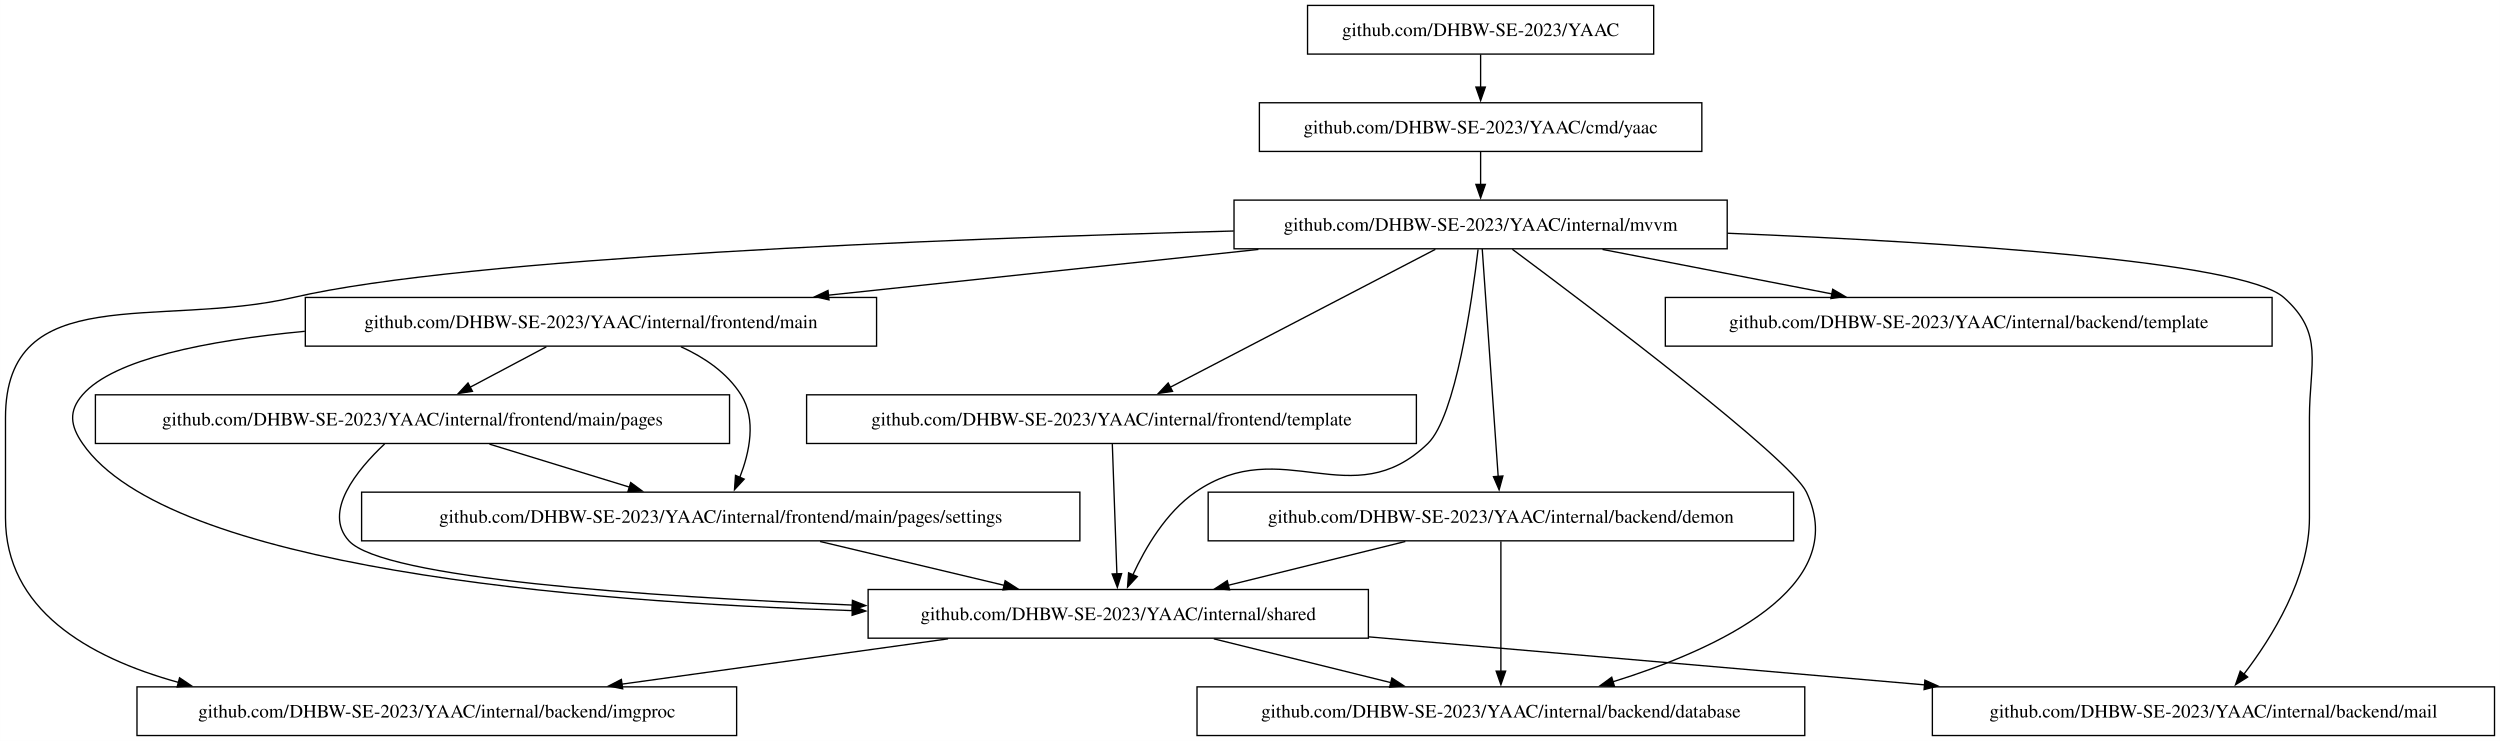
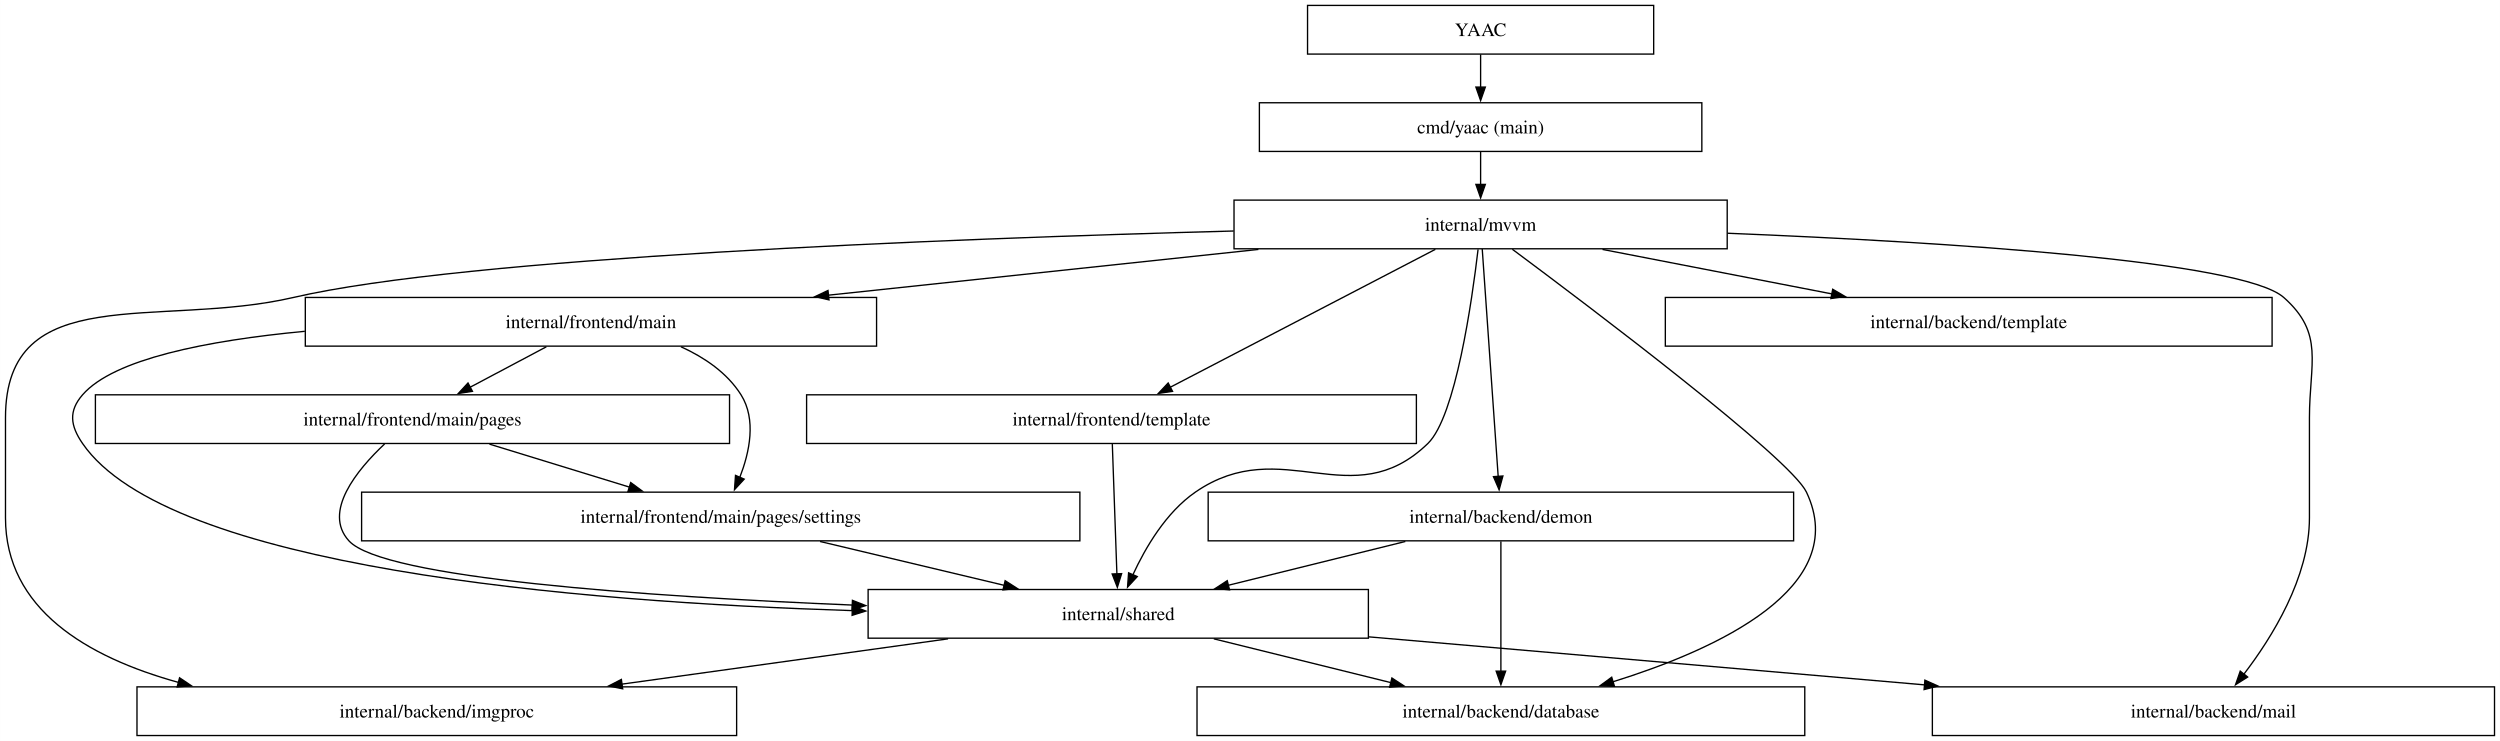
<svg xmlns="http://www.w3.org/2000/svg" width="1849pt" height="548pt" viewBox="0.00 0.00 1848.88 548.00">
  <g id="graph0" class="graph" transform="scale(1 1) rotate(0) translate(4 544)">
    <polygon fill="white" stroke="none" points="-4,4 -4,-544 1844.88,-544 1844.88,4 -4,4" />
    <g id="node1" class="node">
      <polygon fill="none" stroke="black" points="1008,-108 638,-108 638,-72 1008,-72 1008,-108" />
-       <text text-anchor="middle" x="823" y="-85.33" font-family="Times,serif" font-size="14.00">github.com/DHBW-SE-2023/YAAC/internal/shared</text>
+       <text text-anchor="middle" x="823" y="-85.33" font-family="Times,serif" font-size="14.00">internal/shared</text>
    </g>
    <g id="node2" class="node">
      <polygon fill="none" stroke="black" points="540.75,-36 97.25,-36 97.25,0 540.75,0 540.75,-36" />
-       <text text-anchor="middle" x="319" y="-13.32" font-family="Times,serif" font-size="14.00">github.com/DHBW-SE-2023/YAAC/internal/backend/imgproc</text>
+       <text text-anchor="middle" x="319" y="-13.32" font-family="Times,serif" font-size="14.00">internal/backend/imgproc</text>
    </g>
    <g id="edge7" class="edge">
      <path fill="none" stroke="black" d="M697.12,-71.52C623.62,-61.31 530.82,-48.42 455.56,-37.97" />
      <polygon fill="black" stroke="black" points="456.47,-34.56 446.08,-36.65 455.51,-41.49 456.47,-34.56" />
    </g>
    <g id="node5" class="node">
      <polygon fill="none" stroke="black" points="1330.75,-36 881.25,-36 881.25,0 1330.75,0 1330.75,-36" />
-       <text text-anchor="middle" x="1106" y="-13.32" font-family="Times,serif" font-size="14.00">github.com/DHBW-SE-2023/YAAC/internal/backend/database</text>
+       <text text-anchor="middle" x="1106" y="-13.32" font-family="Times,serif" font-size="14.00">internal/backend/database</text>
    </g>
    <g id="edge6" class="edge">
      <path fill="none" stroke="black" d="M893.68,-71.52C933.42,-61.69 983.21,-49.37 1024.58,-39.14" />
      <polygon fill="black" stroke="black" points="1025.39,-42.54 1034.26,-36.75 1023.71,-35.75 1025.39,-42.54" />
    </g>
    <g id="node8" class="node">
      <polygon fill="none" stroke="black" points="1840.88,-36 1425.12,-36 1425.12,0 1840.88,0 1840.88,-36" />
-       <text text-anchor="middle" x="1633" y="-13.32" font-family="Times,serif" font-size="14.00">github.com/DHBW-SE-2023/YAAC/internal/backend/mail</text>
+       <text text-anchor="middle" x="1633" y="-13.32" font-family="Times,serif" font-size="14.00">internal/backend/mail</text>
    </g>
    <g id="edge8" class="edge">
      <path fill="none" stroke="black" d="M1008.32,-72.98C1130.84,-62.4 1291.82,-48.48 1419.67,-37.44" />
      <polygon fill="black" stroke="black" points="1419.59,-40.96 1429.26,-36.61 1418.99,-33.98 1419.59,-40.96" />
    </g>
    <g id="node3" class="node">
      <polygon fill="none" stroke="black" points="644.25,-324 221.75,-324 221.75,-288 644.25,-288 644.25,-324" />
-       <text text-anchor="middle" x="433" y="-301.32" font-family="Times,serif" font-size="14.00">github.com/DHBW-SE-2023/YAAC/internal/frontend/main</text>
+       <text text-anchor="middle" x="433" y="-301.32" font-family="Times,serif" font-size="14.00">internal/frontend/main</text>
    </g>
    <g id="edge3" class="edge">
      <path fill="none" stroke="black" d="M221.38,-298.97C148.8,-292.09 80,-278.47 57,-252 46.51,-239.92 47.94,-229.19 57,-216 120.05,-124.17 421.16,-98.82 626.53,-92.38" />
      <polygon fill="black" stroke="black" points="626.37,-95.88 636.26,-92.08 626.16,-88.89 626.37,-95.88" />
    </g>
    <g id="node9" class="node">
      <polygon fill="none" stroke="black" points="535.5,-252 66.5,-252 66.5,-216 535.5,-216 535.5,-252" />
-       <text text-anchor="middle" x="301" y="-229.32" font-family="Times,serif" font-size="14.00">github.com/DHBW-SE-2023/YAAC/internal/frontend/main/pages</text>
+       <text text-anchor="middle" x="301" y="-229.32" font-family="Times,serif" font-size="14.00">internal/frontend/main/pages</text>
    </g>
    <g id="edge1" class="edge">
      <path fill="none" stroke="black" d="M400.03,-287.52C382.97,-278.47 361.95,-267.32 343.66,-257.62" />
      <polygon fill="black" stroke="black" points="345.36,-254.56 334.89,-252.97 342.08,-260.75 345.36,-254.56" />
    </g>
    <g id="node10" class="node">
      <polygon fill="none" stroke="black" points="794.62,-180 263.38,-180 263.38,-144 794.62,-144 794.62,-180" />
-       <text text-anchor="middle" x="529" y="-157.32" font-family="Times,serif" font-size="14.00">github.com/DHBW-SE-2023/YAAC/internal/frontend/main/pages/settings</text>
+       <text text-anchor="middle" x="529" y="-157.32" font-family="Times,serif" font-size="14.00">internal/frontend/main/pages/settings</text>
    </g>
    <g id="edge2" class="edge">
      <path fill="none" stroke="black" d="M499.56,-287.55C516.98,-279.63 533.75,-268.26 544,-252 555.48,-233.8 550.33,-209.53 543.09,-190.93" />
      <polygon fill="black" stroke="black" points="546.34,-189.64 539.17,-181.84 539.92,-192.41 546.34,-189.64" />
    </g>
    <g id="node4" class="node">
      <polygon fill="none" stroke="black" points="1254.62,-468 927.38,-468 927.38,-432 1254.62,-432 1254.62,-468" />
-       <text text-anchor="middle" x="1091" y="-445.32" font-family="Times,serif" font-size="14.00">github.com/DHBW-SE-2023/YAAC/cmd/yaac</text>
+       <text text-anchor="middle" x="1091" y="-445.32" font-family="Times,serif" font-size="14.00">cmd/yaac (main)</text>
    </g>
    <g id="node13" class="node">
      <polygon fill="none" stroke="black" points="1273.38,-396 908.62,-396 908.62,-360 1273.38,-360 1273.38,-396" />
-       <text text-anchor="middle" x="1091" y="-373.32" font-family="Times,serif" font-size="14.00">github.com/DHBW-SE-2023/YAAC/internal/mvvm</text>
+       <text text-anchor="middle" x="1091" y="-373.32" font-family="Times,serif" font-size="14.00">internal/mvvm</text>
    </g>
    <g id="edge5" class="edge">
      <path fill="none" stroke="black" d="M1091,-431.7C1091,-424.41 1091,-415.73 1091,-407.54" />
      <polygon fill="black" stroke="black" points="1094.5,-407.62 1091,-397.62 1087.5,-407.62 1094.5,-407.62" />
    </g>
    <g id="node6" class="node">
      <polygon fill="none" stroke="black" points="1676.38,-324 1227.62,-324 1227.62,-288 1676.38,-288 1676.38,-324" />
-       <text text-anchor="middle" x="1452" y="-301.32" font-family="Times,serif" font-size="14.00">github.com/DHBW-SE-2023/YAAC/internal/backend/template</text>
+       <text text-anchor="middle" x="1452" y="-301.32" font-family="Times,serif" font-size="14.00">internal/backend/template</text>
    </g>
    <g id="node7" class="node">
      <polygon fill="none" stroke="black" points="1219,-540 963,-540 963,-504 1219,-504 1219,-540" />
-       <text text-anchor="middle" x="1091" y="-517.33" font-family="Times,serif" font-size="14.00">github.com/DHBW-SE-2023/YAAC</text>
+       <text text-anchor="middle" x="1091" y="-517.33" font-family="Times,serif" font-size="14.00">YAAC</text>
    </g>
    <g id="edge12" class="edge">
      <path fill="none" stroke="black" d="M1091,-503.7C1091,-496.41 1091,-487.73 1091,-479.54" />
      <polygon fill="black" stroke="black" points="1094.5,-479.62 1091,-469.62 1087.5,-479.62 1094.5,-479.62" />
    </g>
    <g id="edge10" class="edge">
      <path fill="none" stroke="black" d="M280.41,-215.68C260.03,-196.5 234.46,-165.44 254,-144 279.2,-116.34 472.35,-102.87 626.72,-96.48" />
      <polygon fill="black" stroke="black" points="626.4,-99.99 636.25,-96.09 626.11,-93 626.4,-99.99" />
    </g>
    <g id="edge9" class="edge">
      <path fill="none" stroke="black" d="M357.95,-215.52C389.35,-205.88 428.53,-193.84 461.47,-183.73" />
      <polygon fill="black" stroke="black" points="462.41,-187.11 470.94,-180.83 460.35,-180.42 462.41,-187.11" />
    </g>
    <g id="edge11" class="edge">
      <path fill="none" stroke="black" d="M602.43,-143.52C643.81,-133.66 695.68,-121.31 738.72,-111.07" />
      <polygon fill="black" stroke="black" points="739.35,-114.51 748.27,-108.79 737.73,-107.7 739.35,-114.51" />
    </g>
    <g id="node11" class="node">
      <polygon fill="none" stroke="black" points="1043.5,-252 592.5,-252 592.5,-216 1043.5,-216 1043.5,-252" />
-       <text text-anchor="middle" x="818" y="-229.32" font-family="Times,serif" font-size="14.00">github.com/DHBW-SE-2023/YAAC/internal/frontend/template</text>
+       <text text-anchor="middle" x="818" y="-229.32" font-family="Times,serif" font-size="14.00">internal/frontend/template</text>
    </g>
    <g id="edge4" class="edge">
      <path fill="none" stroke="black" d="M818.61,-215.59C819.46,-191.61 820.99,-148.14 822,-119.42" />
      <polygon fill="black" stroke="black" points="825.49,-119.74 822.34,-109.62 818.49,-119.49 825.49,-119.74" />
    </g>
    <g id="node12" class="node">
      <polygon fill="none" stroke="black" points="1322.5,-180 889.5,-180 889.5,-144 1322.5,-144 1322.5,-180" />
-       <text text-anchor="middle" x="1106" y="-157.32" font-family="Times,serif" font-size="14.00">github.com/DHBW-SE-2023/YAAC/internal/backend/demon</text>
+       <text text-anchor="middle" x="1106" y="-157.32" font-family="Times,serif" font-size="14.00">internal/backend/demon</text>
    </g>
    <g id="edge22" class="edge">
      <path fill="none" stroke="black" d="M1035.32,-143.52C995.58,-133.69 945.79,-121.37 904.42,-111.14" />
      <polygon fill="black" stroke="black" points="905.29,-107.75 894.74,-108.75 903.61,-114.54 905.29,-107.75" />
    </g>
    <g id="edge21" class="edge">
      <path fill="none" stroke="black" d="M1106,-143.59C1106,-119.61 1106,-76.14 1106,-47.42" />
      <polygon fill="black" stroke="black" points="1109.5,-47.62 1106,-37.62 1102.5,-47.62 1109.5,-47.62" />
    </g>
    <g id="edge20" class="edge">
      <path fill="none" stroke="black" d="M1089.12,-359.57C1084.72,-322.15 1072.55,-235.92 1052,-216 995.92,-161.65 944.29,-224.34 880,-180 858.33,-165.06 843.05,-138.92 833.8,-118.82" />
      <polygon fill="black" stroke="black" points="837.07,-117.56 829.88,-109.78 830.65,-120.34 837.07,-117.56" />
    </g>
    <g id="edge15" class="edge">
      <path fill="none" stroke="black" d="M908.39,-373.15C690.74,-367.31 340.46,-353.58 213,-324 113.06,-300.81 0,-337.6 0,-235 0,-235 0,-235 0,-161 0,-93.68 60.04,-58.04 128.02,-39.27" />
      <polygon fill="black" stroke="black" points="128.74,-42.7 137.53,-36.78 126.97,-35.93 128.74,-42.7" />
    </g>
    <g id="edge18" class="edge">
      <path fill="none" stroke="black" d="M926.66,-359.52C829.8,-349.21 707.29,-336.18 608.55,-325.68" />
      <polygon fill="black" stroke="black" points="609.06,-322.21 598.75,-324.63 608.32,-329.17 609.06,-322.21" />
    </g>
    <g id="edge13" class="edge">
      <path fill="none" stroke="black" d="M1114.47,-359.64C1172.73,-316.3 1320.13,-205.02 1332,-180 1365.41,-109.53 1266.19,-63.81 1188.72,-39.71" />
      <polygon fill="black" stroke="black" points="1189.99,-36.43 1179.4,-36.89 1187.96,-43.13 1189.99,-36.43" />
    </g>
    <g id="edge17" class="edge">
      <path fill="none" stroke="black" d="M1181.16,-359.52C1232.73,-349.52 1297.56,-336.95 1350.86,-326.61" />
      <polygon fill="black" stroke="black" points="1351.41,-330.07 1360.56,-324.73 1350.08,-323.2 1351.41,-330.07" />
    </g>
    <g id="edge16" class="edge">
      <path fill="none" stroke="black" d="M1273.59,-371.5C1436.68,-364.86 1654.48,-351.03 1685,-324 1715.28,-297.19 1704,-275.45 1704,-235 1704,-235 1704,-235 1704,-161 1704,-116.87 1676.22,-72.39 1655.42,-45.26" />
      <polygon fill="black" stroke="black" points="1658.3,-43.27 1649.35,-37.61 1652.82,-47.62 1658.3,-43.27" />
    </g>
    <g id="edge19" class="edge">
      <path fill="none" stroke="black" d="M1057.52,-359.59C1008.17,-333.91 915.84,-285.89 861.36,-257.55" />
      <polygon fill="black" stroke="black" points="863.15,-254.54 852.66,-253.03 859.92,-260.75 863.15,-254.54" />
    </g>
    <g id="edge14" class="edge">
      <path fill="none" stroke="black" d="M1092.2,-359.85C1094.77,-323.14 1100.84,-236.66 1104,-191.53" />
      <polygon fill="black" stroke="black" points="1107.48,-191.96 1104.69,-181.74 1100.5,-191.47 1107.48,-191.96" />
    </g>
  </g>
</svg>
